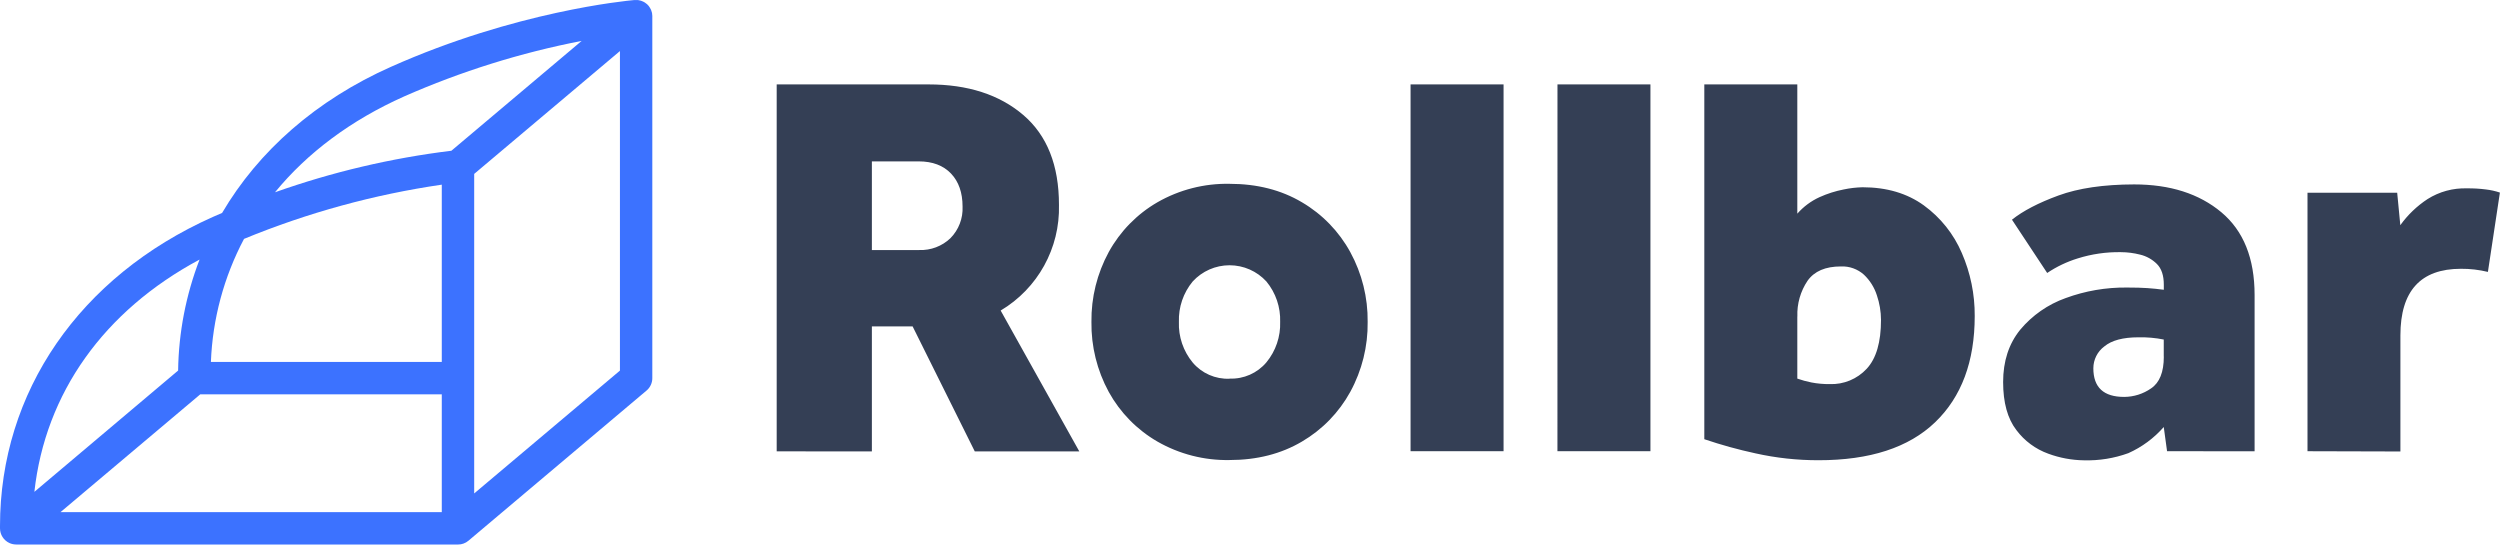
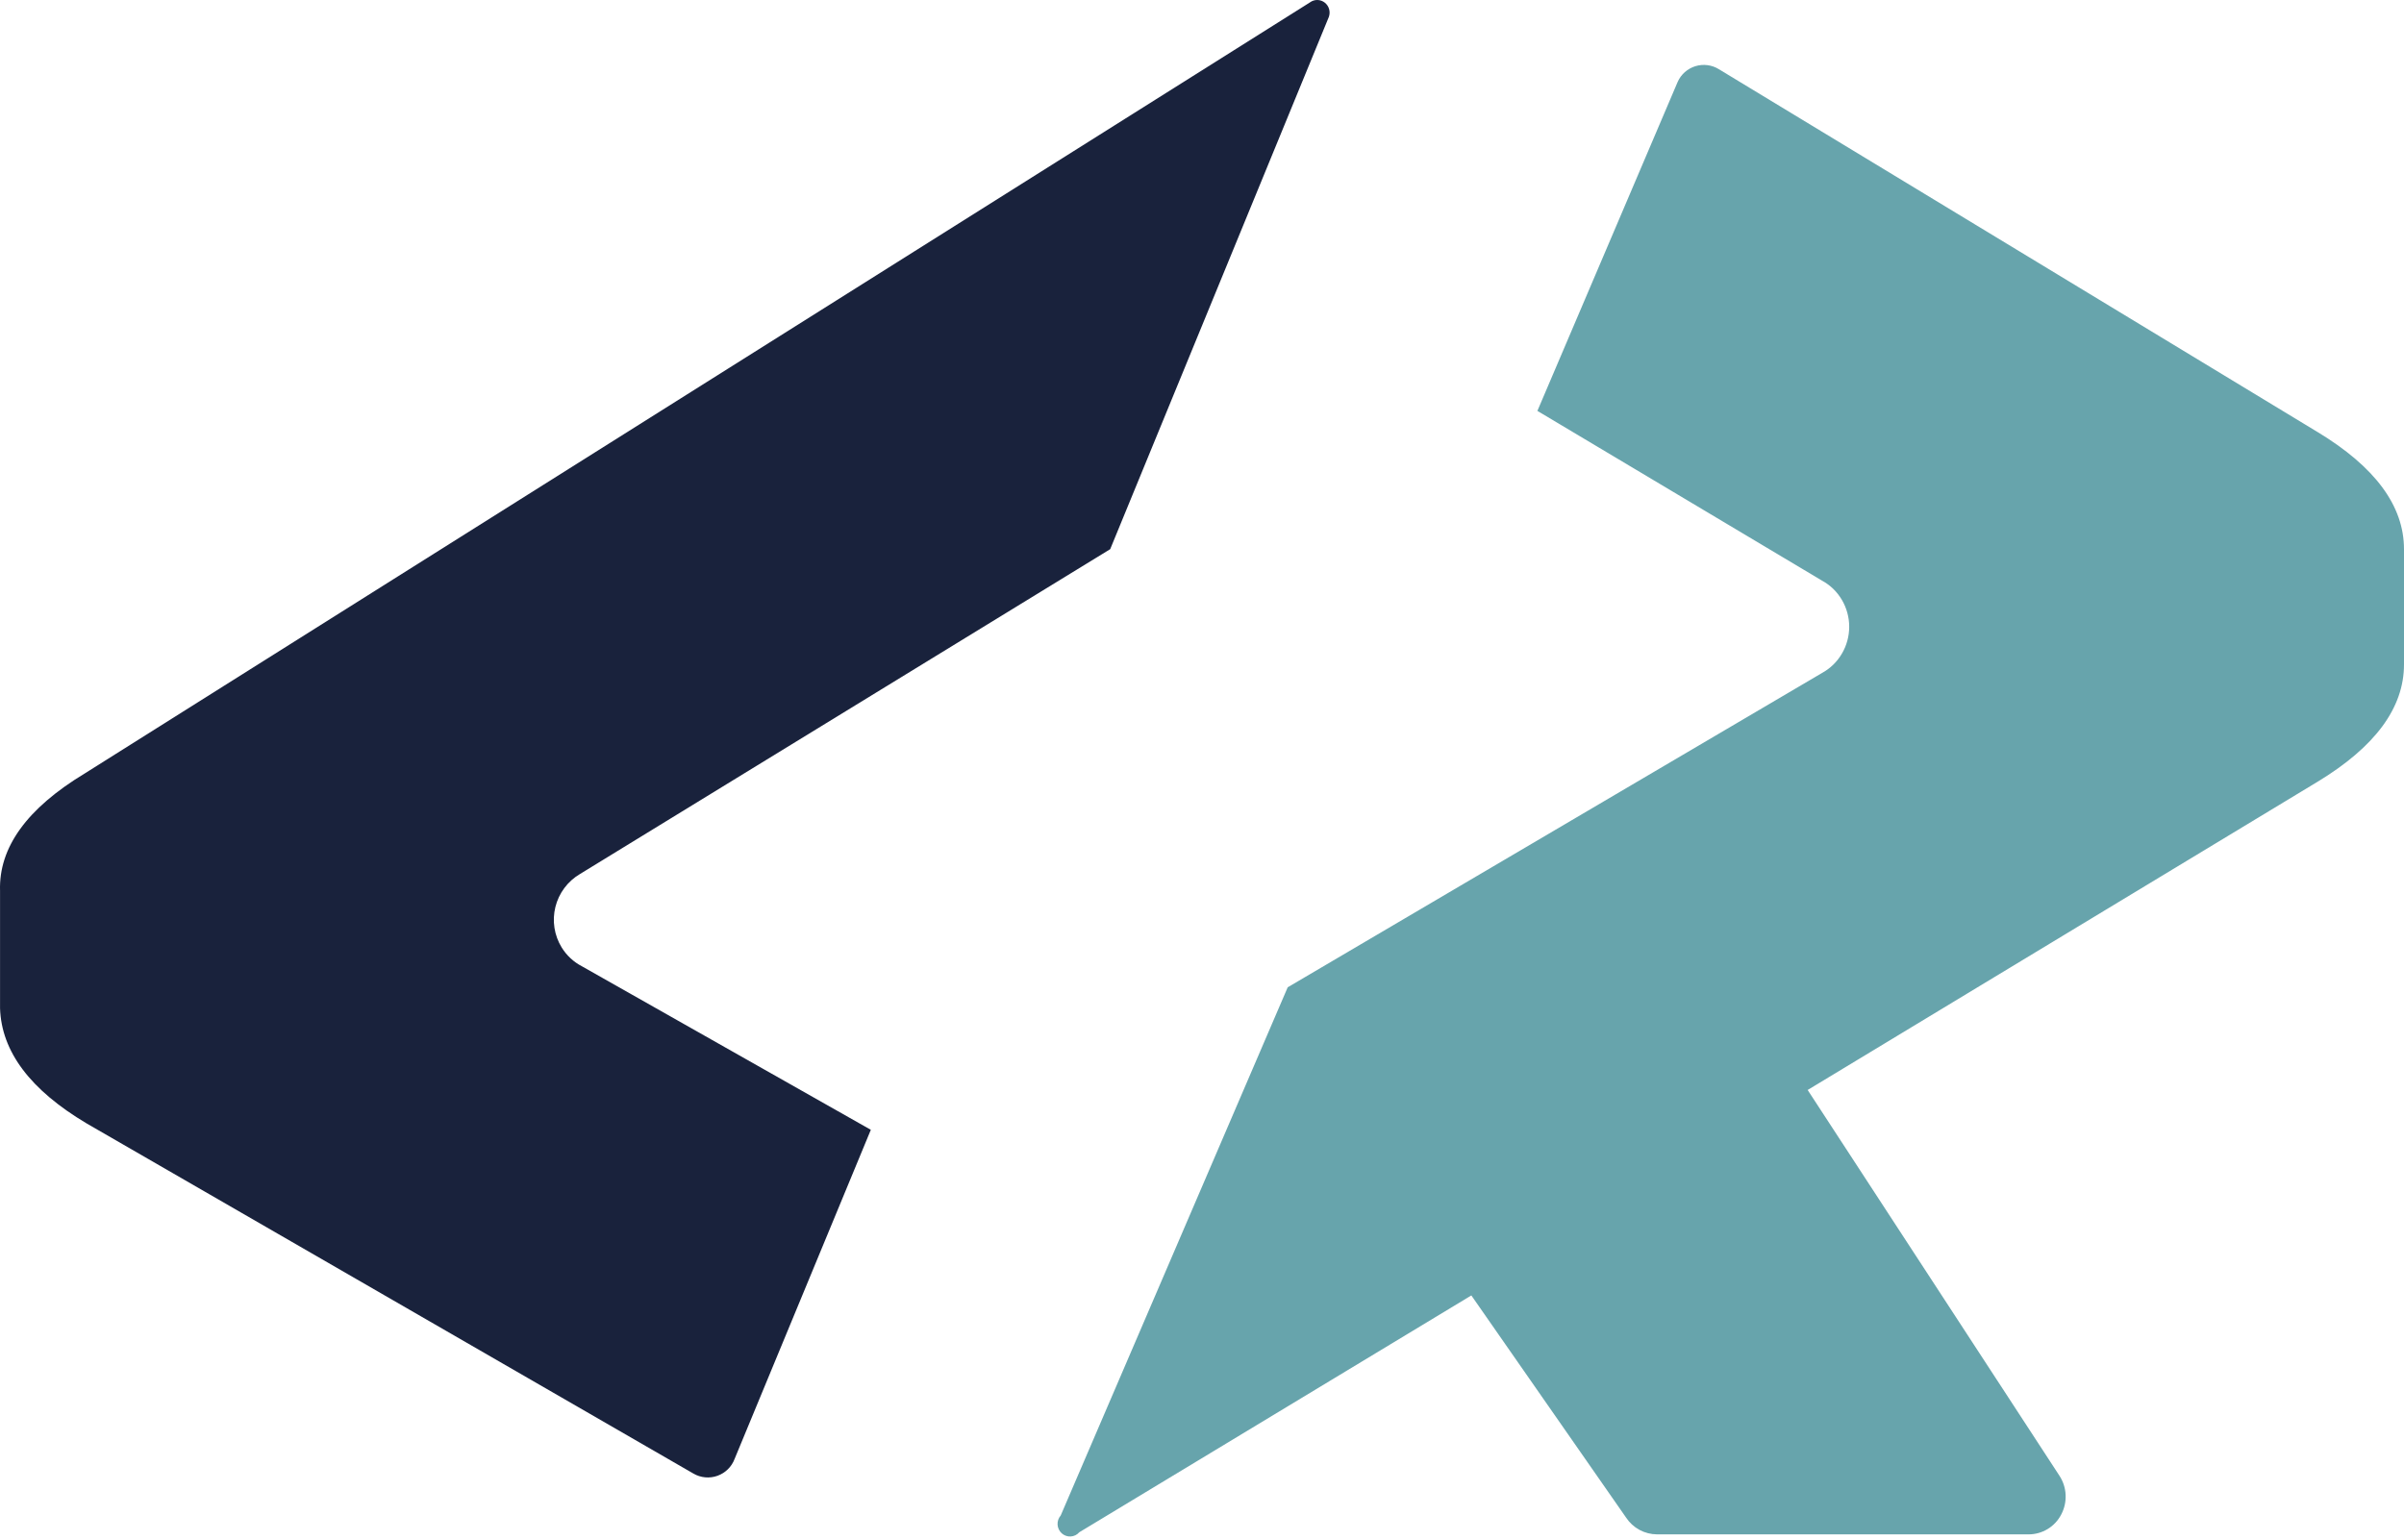
- <svg xmlns="http://www.w3.org/2000/svg" width="512px" height="112px" viewBox="0 0 512 112" version="1.1" preserveAspectRatio="xMidYMid">
+ <svg xmlns="http://www.w3.org/2000/svg" width="256px" height="164px" viewBox="0 0 256 164" version="1.1" preserveAspectRatio="xMidYMid">
  <g>
-     <path d="M133.6,3.316 C133.598,3.101 133.577,2.887 133.536,2.676 C133.536,2.612 133.504,2.554 133.485,2.49 C133.466,2.426 133.402,2.202 133.35,2.062 L133.254,1.857 C133.195,1.735 133.126,1.617 133.05,1.505 C133.005,1.434 132.96,1.364 132.909,1.294 L132.819,1.172 C132.768,1.114 132.71,1.07 132.659,1.018 L132.531,0.865 L132.429,0.794 C132.335,0.714 132.237,0.639 132.134,0.57 L131.885,0.41 C131.775,0.353 131.662,0.301 131.546,0.257 L131.277,0.148 C131.155,0.11 131.027,0.09 130.906,0.065 L130.63,0.007 C130.479,-0.002 130.327,-0.002 130.176,0.007 L129.92,0.007 C128.205,0.161 105.542,2.324 80.07,13.684 C64.774,20.487 52.934,30.932 45.485,43.61 L43.565,44.442 C16.294,56.615 0,80.276 0,107.738 L0,108.199 C0,109.49 0.75,110.663 1.92,111.207 C2.36,111.409 2.838,111.514 3.322,111.514 L93.85,111.514 C94.026,111.514 94.201,111.5 94.374,111.47 L94.605,111.412 C94.714,111.38 94.822,111.361 94.931,111.322 C95.04,111.284 95.091,111.246 95.174,111.207 C95.258,111.169 95.366,111.13 95.456,111.079 C95.625,110.979 95.786,110.866 95.936,110.74 L132.416,79.982 C133.171,79.347 133.603,78.408 133.594,77.422 L133.594,3.316 L133.6,3.316 Z M100.614,98.106 L97.114,101.057 L97.114,35.617 L126.963,10.458 L126.963,75.898 L100.614,98.106 Z M41.018,80.756 L90.477,80.756 L90.477,104.878 L12.397,104.878 L41.018,80.756 Z M82.765,19.751 C94.423,14.618 106.618,10.804 119.123,8.378 L92.442,30.874 C80.126,32.377 68.012,35.23 56.32,39.38 C62.925,31.316 71.834,24.628 82.765,19.751 Z M49.978,48.922 C62.971,43.574 76.573,39.845 90.477,37.818 L90.477,74.119 L43.194,74.119 C43.535,65.317 45.853,56.706 49.978,48.922 L49.978,48.922 Z M40.87,53.159 C38.074,60.415 36.588,68.11 36.48,75.886 L7.04,100.73 C9.267,80.545 21.254,63.662 40.87,53.159 Z" fill="#3C72FF" />
-     <path d="M159.066,92.436 L159.066,17.287 L190.17,17.287 C198.208,17.287 204.67,19.372 209.555,23.54 C214.441,27.709 216.881,33.85 216.877,41.966 C217.106,50.807 212.538,59.081 204.934,63.598 L221.043,92.449 L199.635,92.449 L186.906,66.849 L178.56,66.849 L178.56,92.449 L159.066,92.436 Z M178.56,51.207 L188.25,51.207 C190.623,51.298 192.933,50.423 194.65,48.782 C196.344,47.063 197.245,44.716 197.133,42.305 C197.133,39.45 196.343,37.196 194.765,35.54 C193.186,33.885 190.985,33.055 188.16,33.05 L178.56,33.05 L178.56,51.207 Z M223.526,65.927 C223.462,60.932 224.683,56.004 227.072,51.617 C229.405,47.372 232.856,43.846 237.05,41.422 C241.537,38.851 246.638,37.546 251.808,37.646 C257.444,37.646 262.385,38.904 266.63,41.422 C270.801,43.866 274.228,47.399 276.544,51.642 C278.933,56.021 280.157,60.94 280.096,65.927 C280.162,70.923 278.938,75.852 276.544,80.238 C274.224,84.473 270.798,87.999 266.63,90.439 C262.364,92.957 257.423,94.215 251.808,94.215 C246.638,94.315 241.537,93.01 237.05,90.439 C232.859,88.02 229.409,84.501 227.072,80.263 C224.678,75.869 223.457,70.931 223.526,65.927 Z M251.808,77.537 C254.704,77.653 257.491,76.424 259.36,74.209 C261.276,71.883 262.277,68.939 262.176,65.927 C262.276,62.916 261.275,59.972 259.36,57.646 C257.42,55.53 254.682,54.325 251.811,54.325 C248.941,54.325 246.202,55.53 244.262,57.646 C242.343,59.969 241.339,62.915 241.44,65.927 C241.328,68.953 242.333,71.914 244.262,74.247 C246.13,76.459 248.916,77.682 251.808,77.562 L251.808,77.537 Z M288.883,92.41 L307.93,92.41 L307.93,17.287 L288.883,17.287 L288.883,92.41 Z M318.963,92.41 L338.01,92.41 L338.01,17.287 L318.97,17.287 L318.963,92.41 Z M349.043,89.927 L349.043,17.287 L368.09,17.287 L368.09,43.758 C369.354,42.319 370.909,41.165 372.653,40.372 C374.236,39.658 375.896,39.13 377.6,38.798 C378.864,38.532 380.149,38.382 381.44,38.35 C386.394,38.35 390.581,39.587 394.003,42.062 C397.425,44.551 400.112,47.919 401.779,51.809 C403.551,55.88 404.451,60.277 404.422,64.718 C404.422,74.032 401.719,81.285 396.314,86.478 C390.908,91.67 382.944,94.262 372.422,94.254 C368.083,94.262 363.756,93.79 359.52,92.846 C355.98,92.081 352.486,91.115 349.056,89.953 L349.043,89.927 Z M368.09,64.801 L368.09,77.537 C369.027,77.868 369.988,78.131 370.963,78.324 C372.207,78.564 373.472,78.677 374.739,78.663 C377.595,78.767 380.354,77.622 382.298,75.527 C384.256,73.42 385.233,70.077 385.229,65.498 C385.22,63.791 384.935,62.097 384.384,60.481 C383.872,58.872 382.96,57.419 381.734,56.257 C380.441,55.095 378.742,54.488 377.005,54.567 C373.847,54.567 371.575,55.544 370.189,57.498 C368.733,59.658 368.003,62.224 368.102,64.826 L368.09,64.801 Z M443.814,92.41 L443.136,87.45 C441.135,89.74 438.661,91.567 435.885,92.807 C432.978,93.861 429.9,94.358 426.81,94.273 C424.31,94.241 421.833,93.782 419.488,92.916 C416.88,91.976 414.606,90.292 412.947,88.071 C411.142,85.725 410.24,82.448 410.24,78.241 C410.24,73.974 411.405,70.405 413.734,67.534 C416.201,64.58 419.414,62.341 423.04,61.05 C427.059,59.572 431.314,58.838 435.597,58.887 C437.325,58.887 438.716,58.926 439.77,59.002 C440.819,59.073 441.946,59.188 443.149,59.342 L443.149,58.292 C443.149,56.419 442.679,55.011 441.741,54.068 C440.794,53.124 439.605,52.459 438.304,52.148 C437.016,51.818 435.692,51.648 434.362,51.642 C431.364,51.591 428.377,52.023 425.517,52.922 C423.298,53.605 421.191,54.61 419.264,55.905 L412.051,44.993 C414.304,43.192 417.476,41.541 421.568,40.039 C425.66,38.537 430.825,37.78 437.062,37.767 C444.427,37.767 450.381,39.666 454.925,43.463 C459.469,47.261 461.741,52.912 461.741,60.417 L461.741,92.417 L443.814,92.41 Z M443.136,73.025 L443.136,69.537 C441.43,69.195 439.691,69.042 437.952,69.082 C434.795,69.082 432.467,69.703 430.97,70.945 C429.553,71.998 428.718,73.659 428.717,75.425 C428.717,79.337 430.82,81.292 435.027,81.287 C437.001,81.28 438.926,80.67 440.544,79.54 C442.281,78.371 443.149,76.208 443.149,73.05 L443.136,73.025 Z M472.576,92.41 L472.576,39.47 L490.944,39.47 L491.584,46.119 C493.098,44.007 494.991,42.193 497.165,40.769 C499.572,39.25 502.378,38.486 505.222,38.574 C506.521,38.559 507.819,38.634 509.107,38.798 C510.085,38.911 511.048,39.126 511.981,39.438 L509.523,55.687 C507.715,55.25 505.86,55.035 504,55.047 C495.735,55.047 491.603,59.593 491.603,68.686 L491.603,92.462 L472.576,92.41 Z" fill="#343F55" />
+     <path d="M139.539,0.229 L9.011,82.399 C2.863,86.118 -0.142,90.281 0.005,94.893 L0.005,107.399 C0.152,112.015 3.228,116.107 9.238,119.678 L73.837,156.965 C74.22,157.19 74.648,157.328 75.091,157.369 C75.533,157.411 75.979,157.355 76.398,157.206 C76.817,157.057 77.198,156.818 77.514,156.506 C77.831,156.194 78.075,155.817 78.23,155.4 L92.734,120.35 L61.973,102.933 C61.086,102.474 60.341,101.782 59.816,100.932 C59.422,100.293 59.16,99.582 59.045,98.841 C58.929,98.1 58.963,97.343 59.143,96.615 C59.323,95.886 59.646,95.202 60.094,94.6 C60.542,93.998 61.105,93.491 61.75,93.109 L118.224,58.499 L141.511,1.795 C141.605,1.529 141.613,1.241 141.536,0.97 C141.459,0.7 141.299,0.46 141.079,0.284 C140.861,0.11 140.593,0.011 140.314,0 C140.035,-0.009 139.761,0.071 139.531,0.229 L139.539,0.229 Z" fill="#19223C" />
+     <path d="M246.763,46.002 L183.05,7.376 C182.681,7.146 182.266,6.997 181.834,6.941 C181.403,6.884 180.964,6.921 180.547,7.048 C180.131,7.175 179.747,7.39 179.421,7.678 C179.094,7.967 178.833,8.322 178.656,8.719 L163.716,43.769 L194.037,61.857 C194.91,62.331 195.636,63.04 196.143,63.905 C196.652,64.772 196.92,65.76 196.92,66.765 C196.92,67.77 196.652,68.758 196.143,69.625 C195.64,70.488 194.912,71.199 194.037,71.681 L137.126,105.17 L112.953,161.435 C112.719,161.702 112.6,162.051 112.62,162.406 C112.64,162.76 112.799,163.093 113.062,163.332 C113.191,163.449 113.342,163.539 113.507,163.597 C113.671,163.655 113.845,163.68 114.019,163.669 C114.193,163.659 114.363,163.615 114.52,163.538 C114.676,163.461 114.815,163.354 114.93,163.222 L156.682,137.992 L173.163,161.661 C173.523,162.207 174.012,162.655 174.586,162.966 C175.161,163.277 175.803,163.441 176.457,163.445 L216.01,163.445 C216.731,163.447 217.439,163.25 218.055,162.875 C218.672,162.501 219.172,161.963 219.502,161.321 C219.841,160.678 220.001,159.956 219.966,159.23 C219.932,158.504 219.703,157.8 219.305,157.192 L192.496,116.107 L246.772,83.289 C252.924,79.567 256,75.399 256,70.783 L256,58.504 C256,53.887 252.924,49.724 246.767,46.002 L246.763,46.002 Z" fill="#67A4AC" />
  </g>
</svg>
